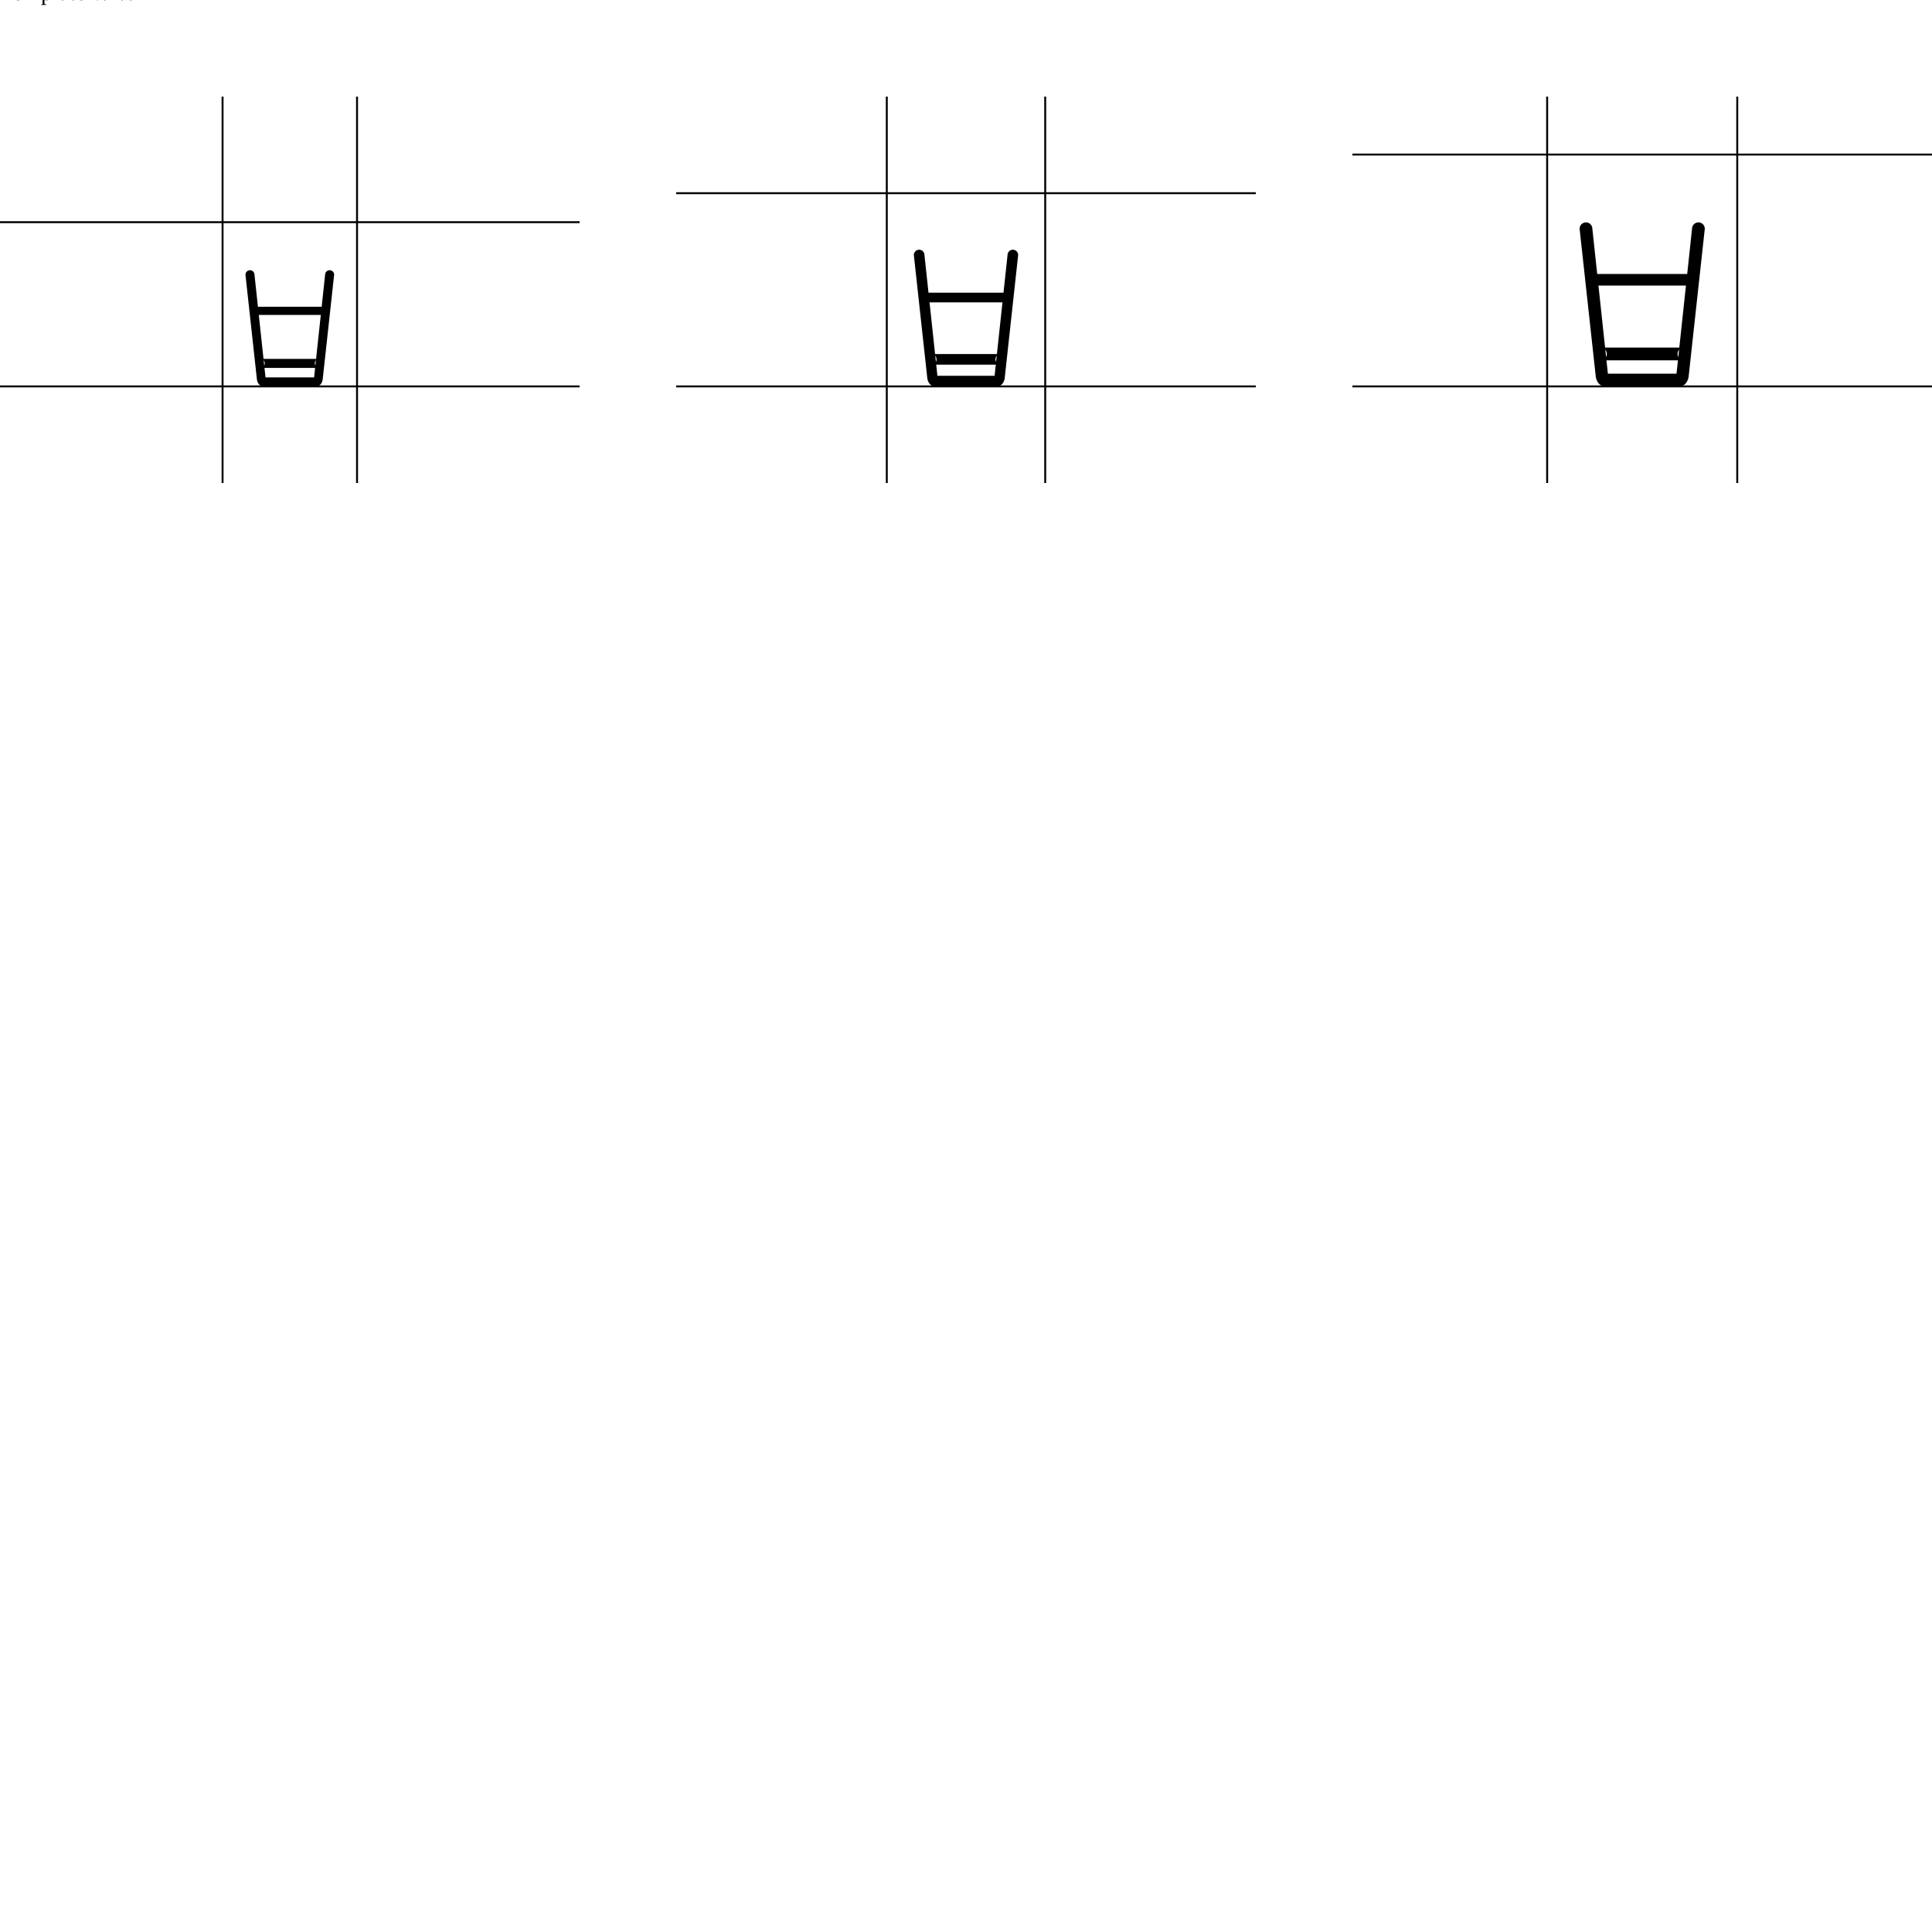
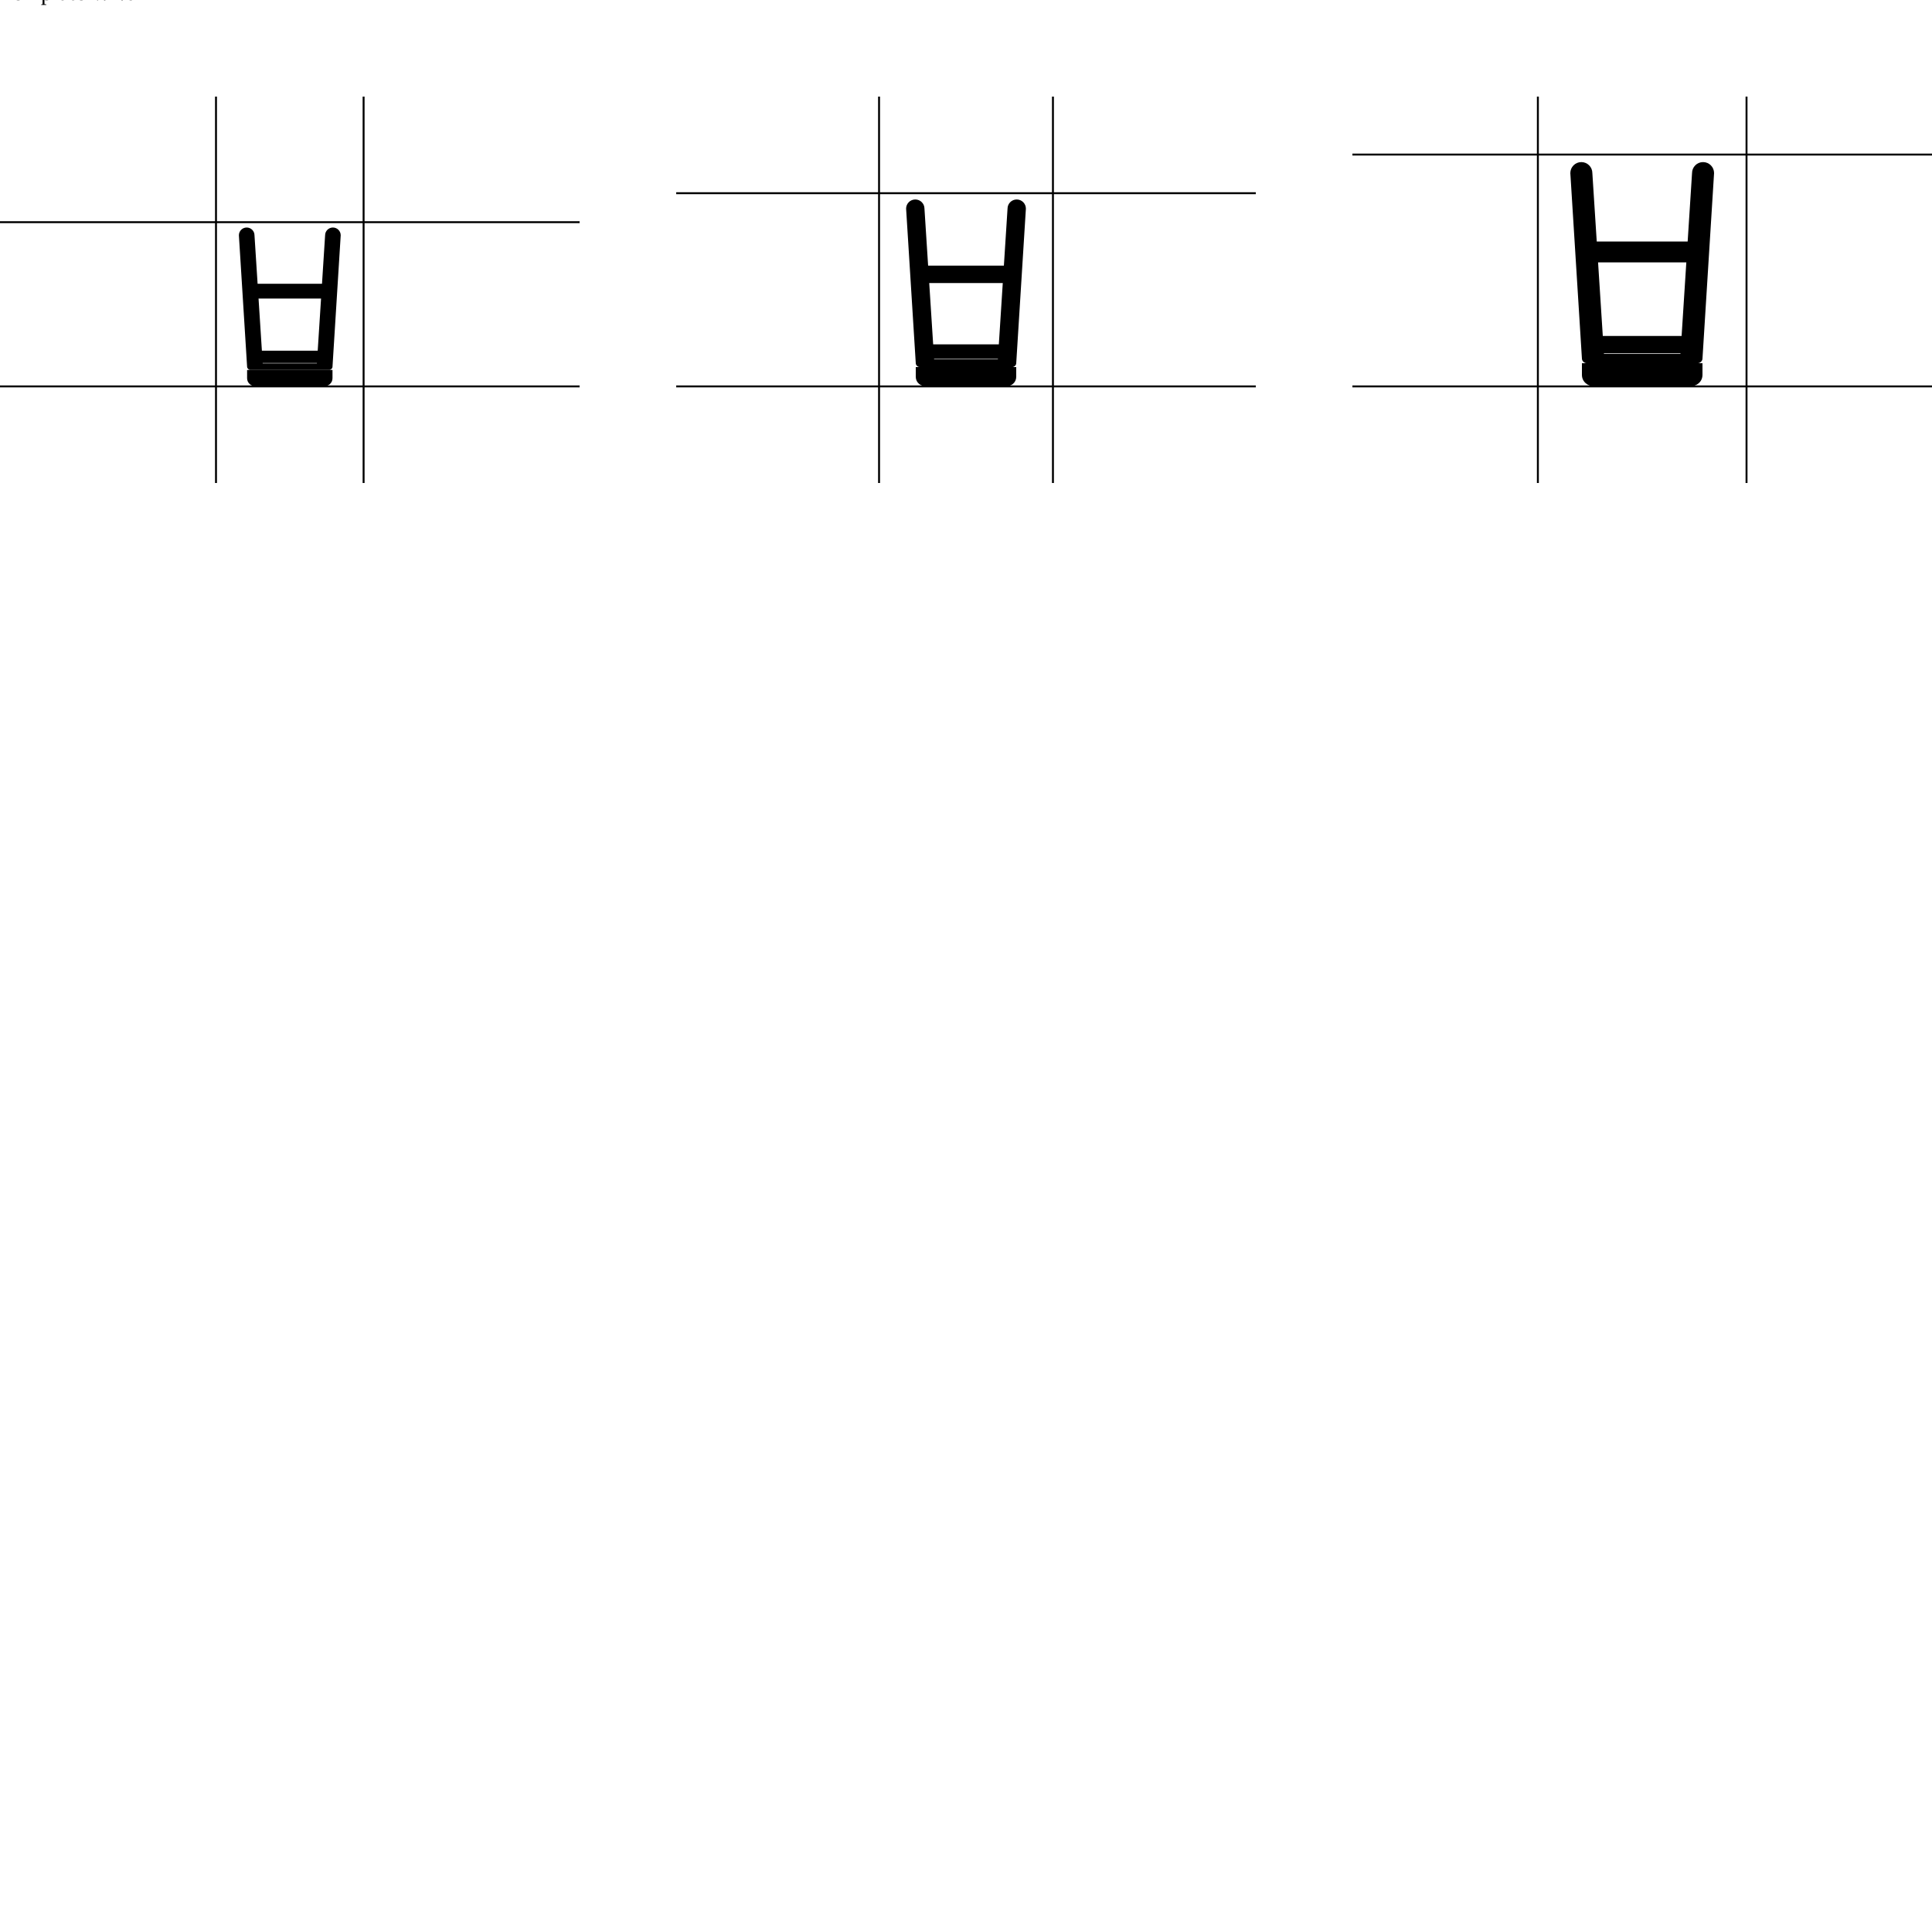
<svg xmlns="http://www.w3.org/2000/svg" version="1.1" width="1000" height="1000" viewBox="0 0 1000 1000">
  <g id="Notes">
    <text id="template-version">Template v.4.0</text>
  </g>
  <g id="Guides">
    <line id="Baseline-S" x1="0" y1="200.0" x2="300" y2="200.0" stroke="#000000" />
    <line id="Capline-S" x1="0" y1="115.0" x2="300" y2="115.0" stroke="#000000" />
-     <line id="left-margin-Regular-S" x1="115.2" y1="50" x2="115.2" y2="250" stroke="#000000" />
-     <line id="right-margin-Regular-S" x1="184.8" y1="50" x2="184.8" y2="250" stroke="#000000" />
+     <line id="left-margin-Regular-S" x1="111.8" y1="50" x2="111.8" y2="250" stroke="#000000" />
+     <line id="right-margin-Regular-S" x1="188.2" y1="50" x2="188.2" y2="250" stroke="#000000" />
    <line id="Baseline-M" x1="350" y1="200.0" x2="650" y2="200.0" stroke="#000000" />
    <line id="Capline-M" x1="350" y1="100.0" x2="650" y2="100.0" stroke="#000000" />
-     <line id="left-margin-Regular-M" x1="459.0" y1="50" x2="459.0" y2="250" stroke="#000000" />
-     <line id="right-margin-Regular-M" x1="541.0" y1="50" x2="541.0" y2="250" stroke="#000000" />
+     <line id="left-margin-Regular-M" x1="455.0" y1="50" x2="455.0" y2="250" stroke="#000000" />
+     <line id="right-margin-Regular-M" x1="545.0" y1="50" x2="545.0" y2="250" stroke="#000000" />
    <line id="Baseline-L" x1="700" y1="200.0" x2="1000" y2="200.0" stroke="#000000" />
    <line id="Capline-L" x1="700" y1="80.0" x2="1000" y2="80.0" stroke="#000000" />
-     <line id="left-margin-Regular-L" x1="800.8" y1="50" x2="800.8" y2="250" stroke="#000000" />
-     <line id="right-margin-Regular-L" x1="899.2" y1="50" x2="899.2" y2="250" stroke="#000000" />
+     <line id="left-margin-Regular-L" x1="796.0" y1="50" x2="796.0" y2="250" stroke="#000000" />
+     <line id="right-margin-Regular-L" x1="904.0" y1="50" x2="904.0" y2="250" stroke="#000000" />
  </g>
  <g id="Symbols">
    <g id="Regular-S" transform="translate(150.0, 200.0) scale(0.85) translate(-500.0, -200.0)">
-       <path fill="#000000" fill-rule="evenodd" d="M 473 132 L 480 196 C 480.5 198.5 482 200 484 200 L 516 200 C 518 200 519.5 198.5 520 196 L 527 132 A 2.75 2.75 0 0 0 521.5 132 L 514.8 194.5 L 485.2 194.5 L 478.5 132 A 2.75 2.75 0 0 0 473 132 Z" />
-       <path fill="#000000" d="M 482.00 188.75 L 518.00 188.75 A 2.75 2.75 0 0 1 518.00 183.25 L 482.00 183.25 A 2.75 2.75 0 0 1 482.00 188.75 Z" />
-       <path fill="#000000" d="M 476.50 156.50 L 523.50 156.50 A 2.50 2.50 0 0 1 523.50 151.50 L 476.50 151.50 A 2.50 2.50 0 0 1 476.50 156.50 Z" />
+       <path fill="#000000" d="M 474 190 L 526 190 L 526 195 C 526 198 523.5 200 520.5 200 L 479.5 200 C 476.5 200 474 198 474 195 Z" />
+       <path fill="#000000" d="M 476.00 185.75 L 524.00 185.75 A 3.75 3.75 0 0 1 524.00 178.25 L 476.00 178.25 A 3.75 3.75 0 0 1 476.00 185.75 Z" />
+       <path fill="#000000" fill-rule="evenodd" d="M 469 108 A 4.75 4.75 0 0 1 478.5 108 L 483.5 186 L 516.5 186 L 521.5 108 A 4.75 4.75 0 0 1 531 108 L 526 188 C 526 189 525 190 524 190 L 476 190 C 475 190 474 189 474 188 Z" />
+       <path fill="#000000" d="M 475.00 146.50 L 525.00 146.50 A 4.50 4.50 0 0 1 525.00 137.50 L 475.00 137.50 A 4.50 4.50 0 0 1 475.00 146.50 Z" />
    </g>
    <g id="Regular-M">
-       <path fill="#000000" fill-rule="evenodd" d="M 473 132 L 480 196 C 480.5 198.5 482 200 484 200 L 516 200 C 518 200 519.5 198.5 520 196 L 527 132 A 2.75 2.75 0 0 0 521.5 132 L 514.8 194.5 L 485.2 194.5 L 478.5 132 A 2.75 2.75 0 0 0 473 132 Z" />
-       <path fill="#000000" d="M 482.00 188.75 L 518.00 188.75 A 2.75 2.75 0 0 1 518.00 183.25 L 482.00 183.25 A 2.75 2.75 0 0 1 482.00 188.75 Z" />
-       <path fill="#000000" d="M 476.50 156.50 L 523.50 156.50 A 2.50 2.50 0 0 1 523.50 151.50 L 476.50 151.50 A 2.50 2.50 0 0 1 476.50 156.50 Z" />
+       <path fill="#000000" d="M 474 190 L 526 190 L 526 195 C 526 198 523.5 200 520.5 200 L 479.5 200 C 476.5 200 474 198 474 195 Z" />
+       <path fill="#000000" d="M 476.00 185.75 L 524.00 185.75 A 3.75 3.75 0 0 1 524.00 178.25 L 476.00 178.25 A 3.75 3.75 0 0 1 476.00 185.75 Z" />
+       <path fill="#000000" fill-rule="evenodd" d="M 469 108 A 4.75 4.75 0 0 1 478.5 108 L 483.5 186 L 516.5 186 L 521.5 108 A 4.75 4.75 0 0 1 531 108 L 526 188 C 526 189 525 190 524 190 L 476 190 C 475 190 474 189 474 188 Z" />
+       <path fill="#000000" d="M 475.00 146.50 L 525.00 146.50 A 4.50 4.50 0 0 1 525.00 137.50 L 475.00 137.50 A 4.50 4.50 0 0 1 475.00 146.50 Z" />
    </g>
    <g id="Regular-L" transform="translate(850.0, 200.0) scale(1.2) translate(-500.0, -200.0)">
-       <path fill="#000000" fill-rule="evenodd" d="M 473 132 L 480 196 C 480.5 198.5 482 200 484 200 L 516 200 C 518 200 519.5 198.5 520 196 L 527 132 A 2.75 2.75 0 0 0 521.5 132 L 514.8 194.5 L 485.2 194.5 L 478.5 132 A 2.75 2.75 0 0 0 473 132 Z" />
-       <path fill="#000000" d="M 482.00 188.75 L 518.00 188.75 A 2.75 2.75 0 0 1 518.00 183.25 L 482.00 183.25 A 2.75 2.75 0 0 1 482.00 188.75 Z" />
-       <path fill="#000000" d="M 476.50 156.50 L 523.50 156.50 A 2.50 2.50 0 0 1 523.50 151.50 L 476.50 151.50 A 2.50 2.50 0 0 1 476.50 156.50 Z" />
+       <path fill="#000000" d="M 474 190 L 526 190 L 526 195 C 526 198 523.5 200 520.5 200 L 479.5 200 C 476.5 200 474 198 474 195 Z" />
+       <path fill="#000000" d="M 476.00 185.75 L 524.00 185.75 A 3.75 3.75 0 0 1 524.00 178.25 L 476.00 178.25 A 3.75 3.75 0 0 1 476.00 185.75 Z" />
+       <path fill="#000000" fill-rule="evenodd" d="M 469 108 A 4.75 4.75 0 0 1 478.5 108 L 483.5 186 L 516.5 186 L 521.5 108 A 4.75 4.75 0 0 1 531 108 L 526 188 C 526 189 525 190 524 190 L 476 190 C 475 190 474 189 474 188 Z" />
+       <path fill="#000000" d="M 475.00 146.50 L 525.00 146.50 A 4.50 4.50 0 0 1 525.00 137.50 L 475.00 137.50 A 4.50 4.50 0 0 1 475.00 146.50 Z" />
    </g>
  </g>
</svg>
